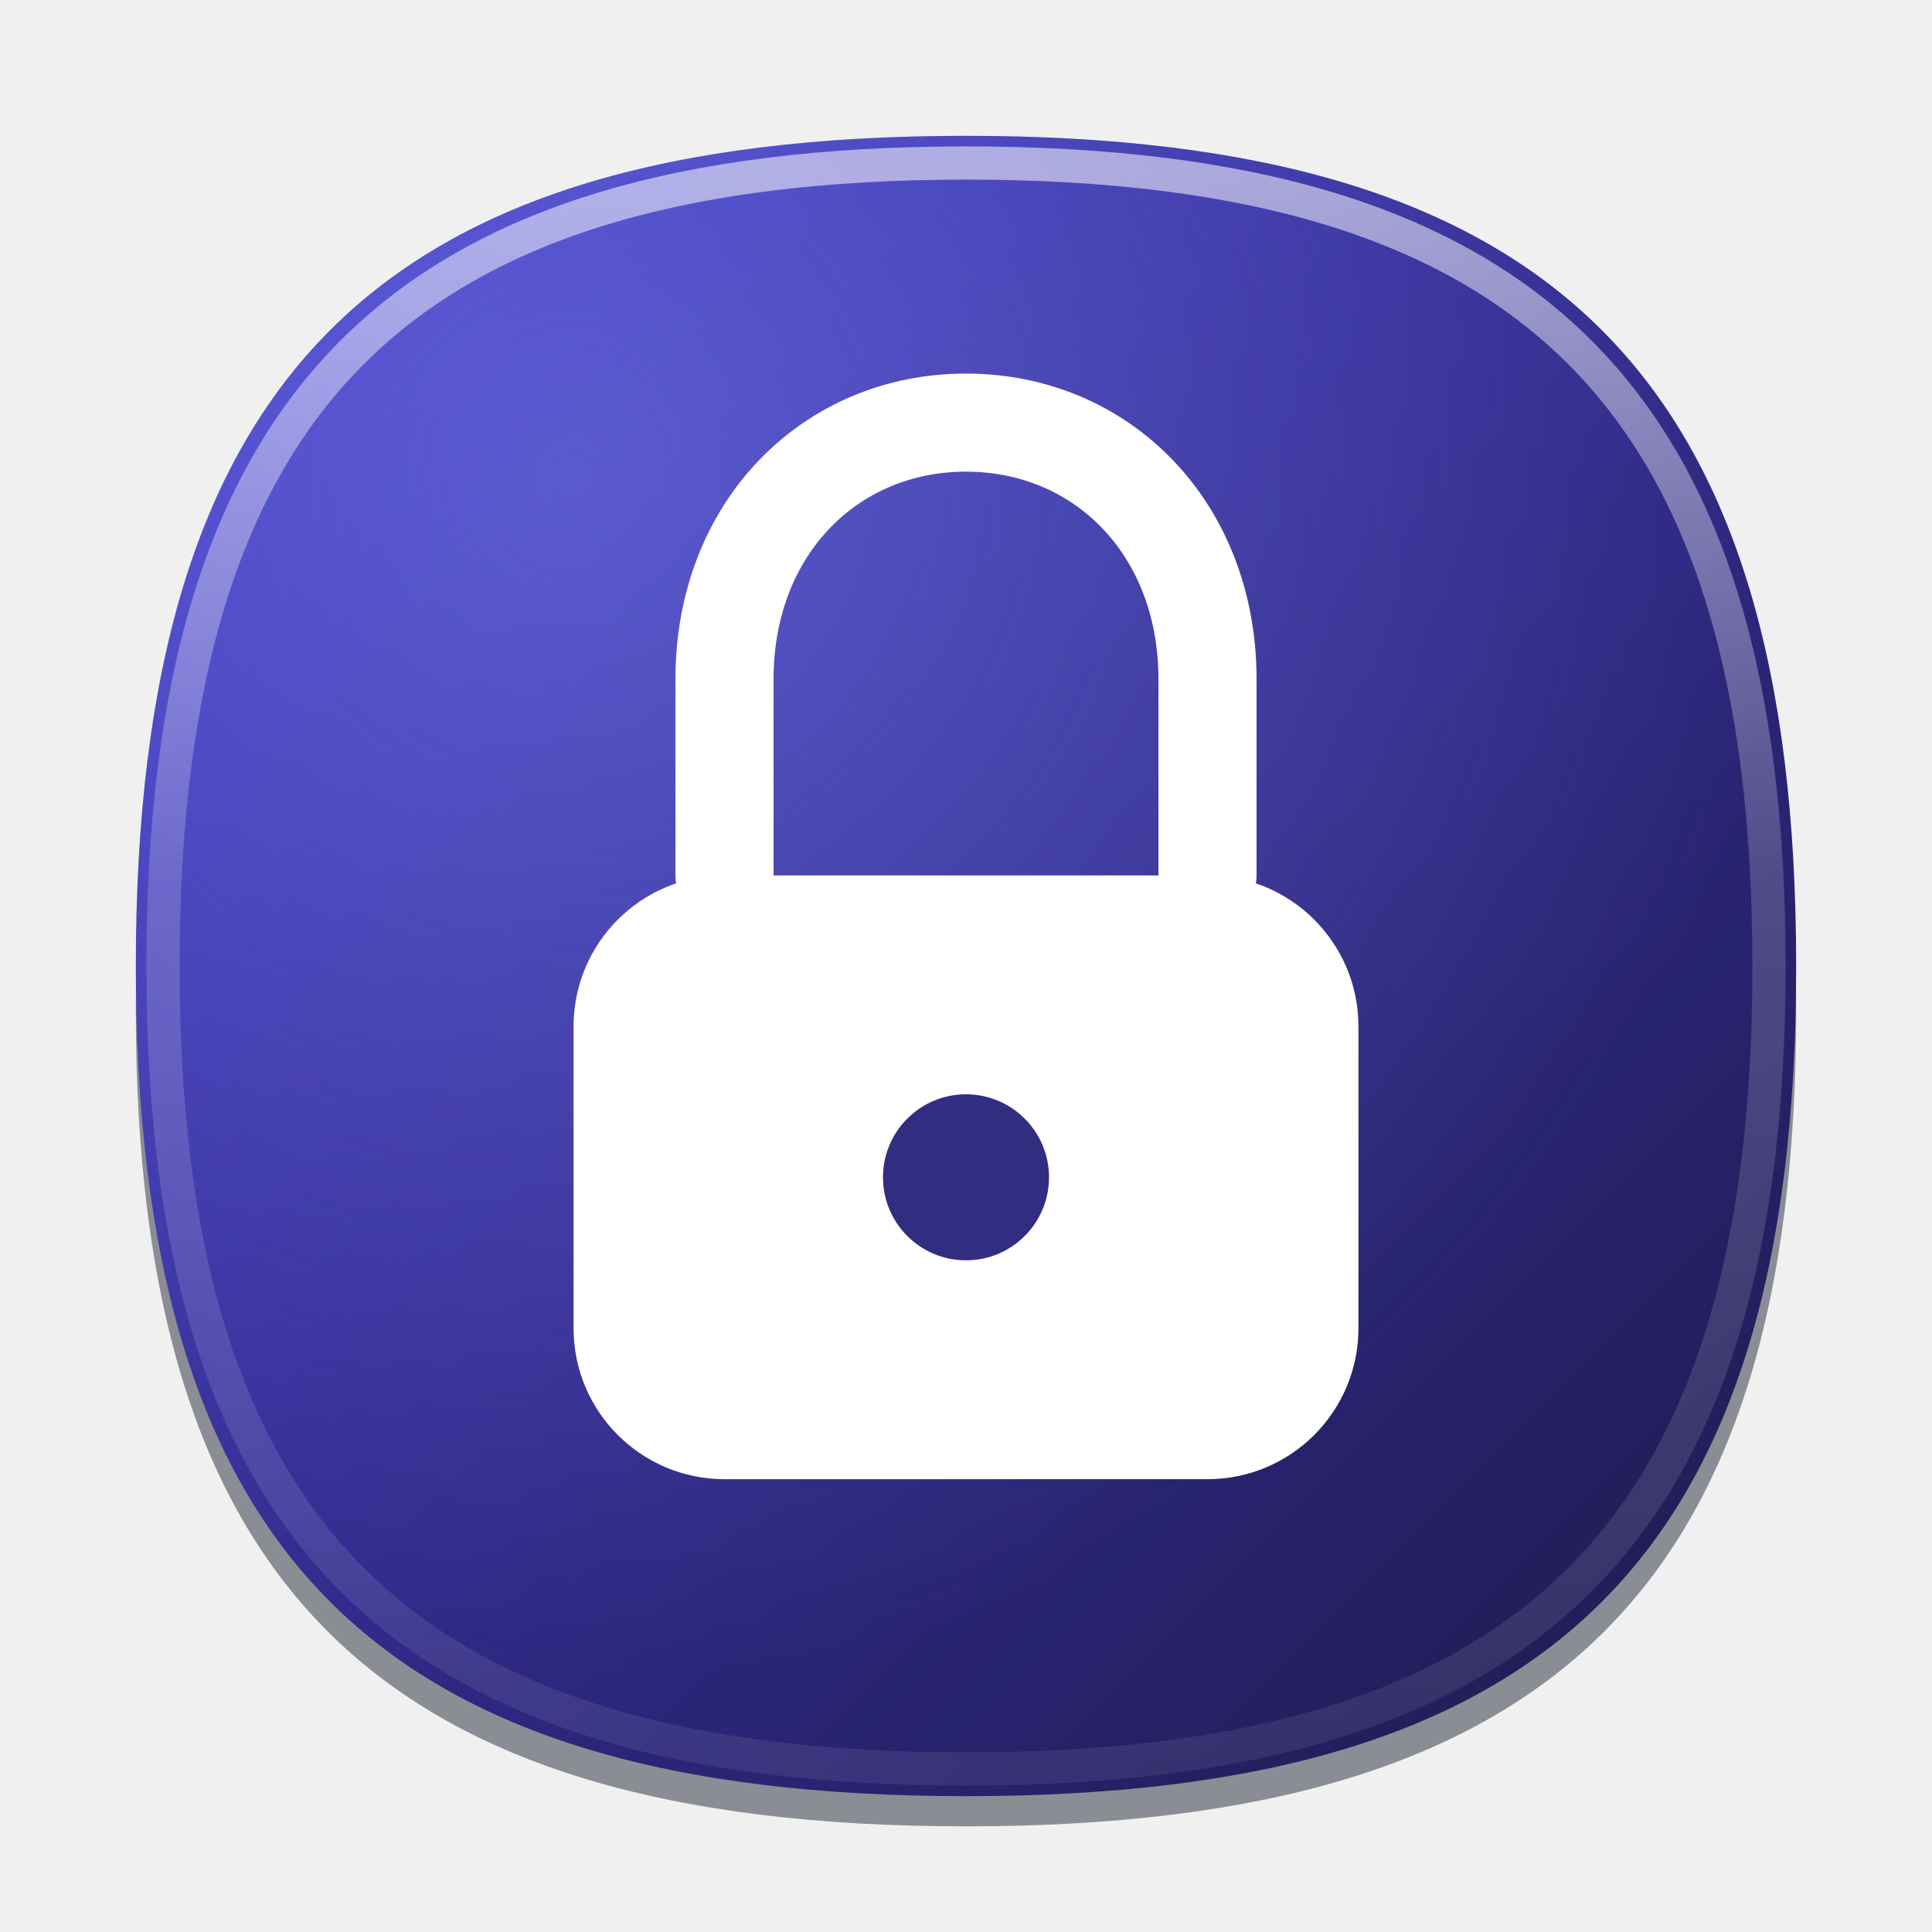
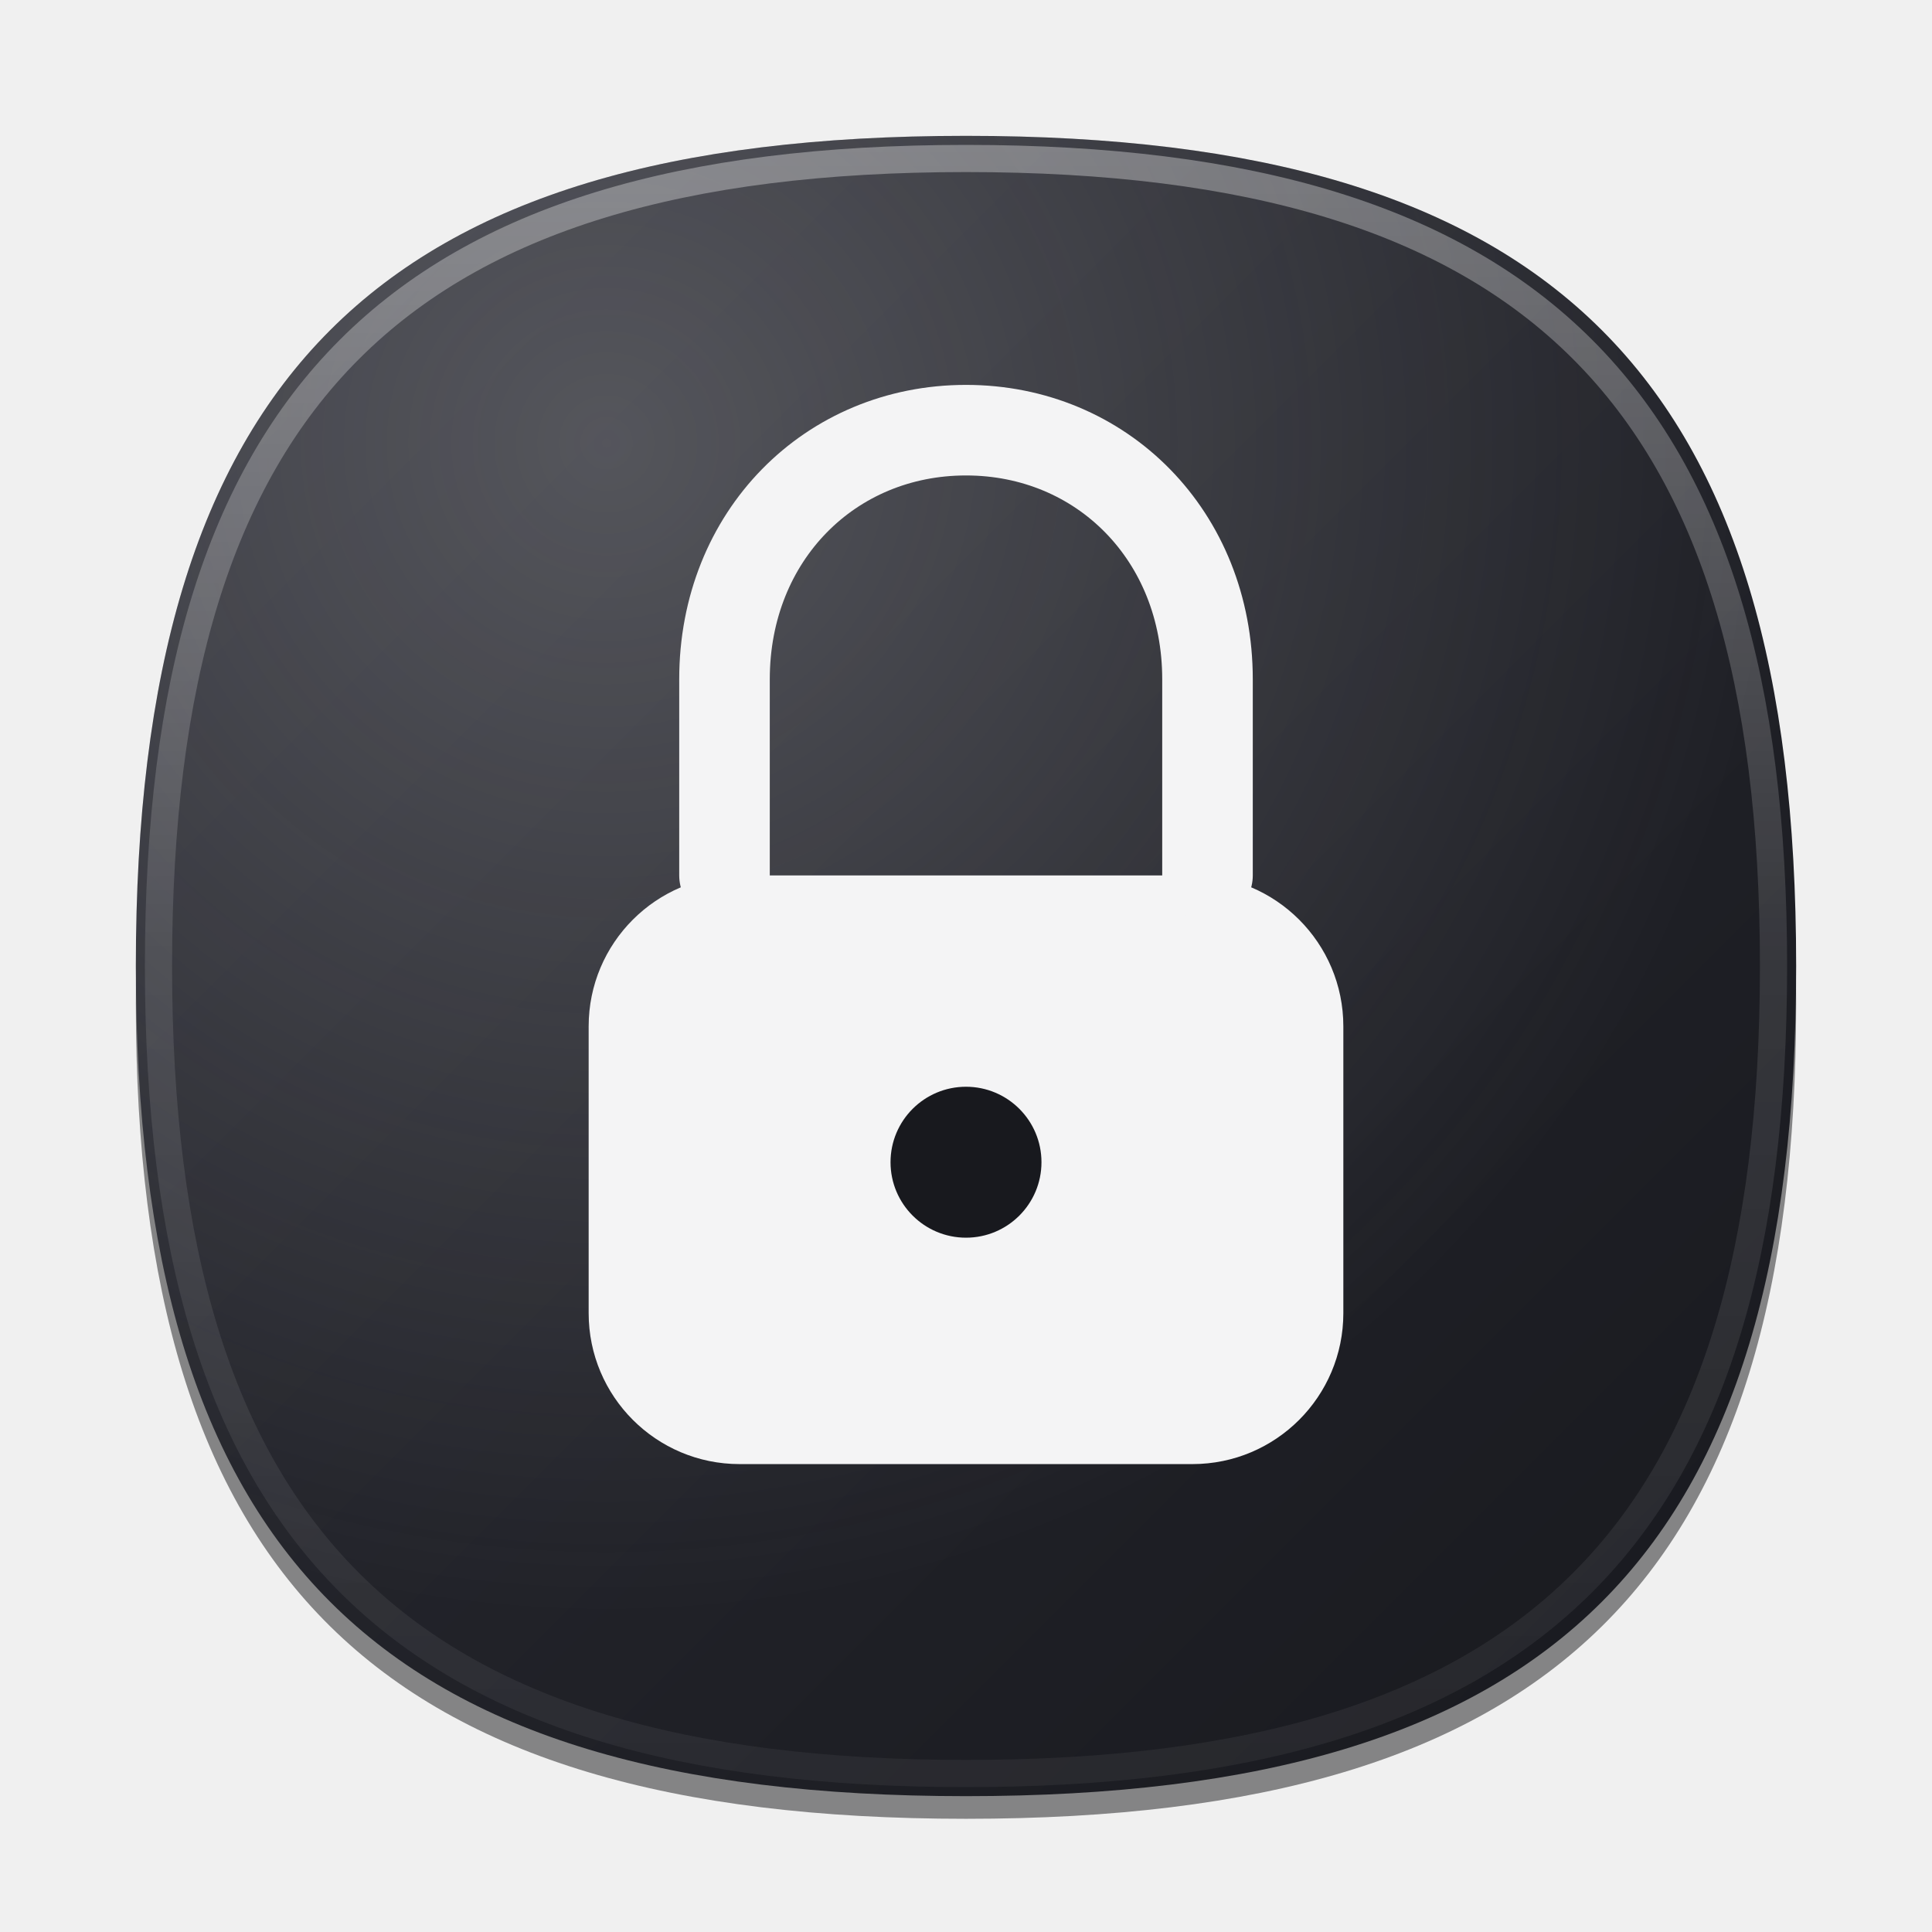
<svg xmlns="http://www.w3.org/2000/svg" viewBox="0 0 128 128" width="128" height="128">
  <defs>
    <linearGradient id="bgGrad" x1="0%" y1="0%" x2="100%" y2="100%">
-       <stop offset="0%" stop-color="#4338ca" />
-       <stop offset="100%" stop-color="#1e1b4b" />
+       <stop offset="0%" stop-color="#2c2d35" />
+       <stop offset="100%" stop-color="#18191e" />
    </linearGradient>
-     <radialGradient id="luminousGlow" cx="26%" cy="20%" r="74%">
-       <stop offset="0%" stop-color="#818cf8" stop-opacity="0.46" />
-       <stop offset="100%" stop-color="#818cf8" stop-opacity="0.0" />
+     <radialGradient id="luminousGlow" cx="28%" cy="18%" r="72%">
+       <stop offset="0%" stop-color="#e4e4e7" stop-opacity="0.24" />
+       <stop offset="100%" stop-color="#e4e4e7" stop-opacity="0.0" />
    </radialGradient>
    <linearGradient id="contourBorder" x1="0%" y1="0%" x2="0%" y2="100%">
-       <stop offset="0%" stop-color="#ffffff" stop-opacity="0.55" />
-       <stop offset="45%" stop-color="#ffffff" stop-opacity="0.18" />
-       <stop offset="100%" stop-color="#ffffff" stop-opacity="0.08" />
+       <stop offset="0%" stop-color="#ffffff" stop-opacity="0.34" />
+       <stop offset="50%" stop-color="#ffffff" stop-opacity="0.11" />
+       <stop offset="100%" stop-color="#ffffff" stop-opacity="0.05" />
    </linearGradient>
  </defs>
-   <path d="M 64,13 C 103,13 119,29 119,67 C 119,105 103,121 64,121 C 25,121 9,105 9,67 C 9,29 25,13 64,13 Z" fill="#020617" fill-opacity="0.42" />
+   <path d="M 64,12.5 C 103,12.5 119,28.5 119,66.5 C 119,104.5 103,120.5 64,120.5 C 25,120.5 9,104.5 9,66.5 C 9,28.5 25,12.5 64,12.5 Z" fill="#050507" fill-opacity="0.46" />
  <path d="M 64,9 C 103,9 119,25 119,64 C 119,103 103,119 64,119 C 25,119 9,103 9,64 C 9,25 25,9 64,9 Z" fill="url(#bgGrad)" />
  <path d="M 64,9 C 103,9 119,25 119,64 C 119,103 103,119 64,119 C 25,119 9,103 9,64 C 9,25 25,9 64,9 Z" fill="url(#luminousGlow)" />
-   <path d="M 64,10.8 C 101.5,10.8 117.2,26.5 117.2,64 C 117.2,101.5 101.5,117.2 64,117.2 C 26.5,117.2 10.8,101.5 10.8,64 C 10.8,26.5 26.5,10.8 64,10.8 Z" fill="none" stroke="url(#contourBorder)" stroke-width="2.2" />
+   <path d="M 64,10.5 C 101.6,10.5 117.5,26.4 117.5,64 C 117.5,101.6 101.6,117.5 64,117.5 C 26.4,117.5 10.5,101.6 10.5,64 C 10.5,26.4 26.4,10.5 64,10.5 Z" fill="none" stroke="url(#contourBorder)" stroke-width="1.8" />
  <g>
-     <rect x="38" y="58" width="52" height="40" rx="10" fill="#ffffff" />
-     <path d="M 48,58 L 48,45 C 48,35 55,28 64,28 C 73,28 80,35 80,45 L 80,58" fill="none" stroke="#ffffff" stroke-width="6.5" stroke-linecap="round" />
-     <circle cx="64" cy="78" r="5.5" fill="#312e81" />
+     <rect x="39" y="58" width="50" height="39" rx="10" fill="#f4f4f5" />
+     <path d="M 48,58 L 48,45 C 48,35.5 55,28.5 64,28.5 C 73,28.5 80,35.5 80,45 L 80,58" fill="none" stroke="#f4f4f5" stroke-width="6" stroke-linecap="round" />
+     <circle cx="64" cy="77" r="5" fill="#18191e" />
  </g>
</svg>
